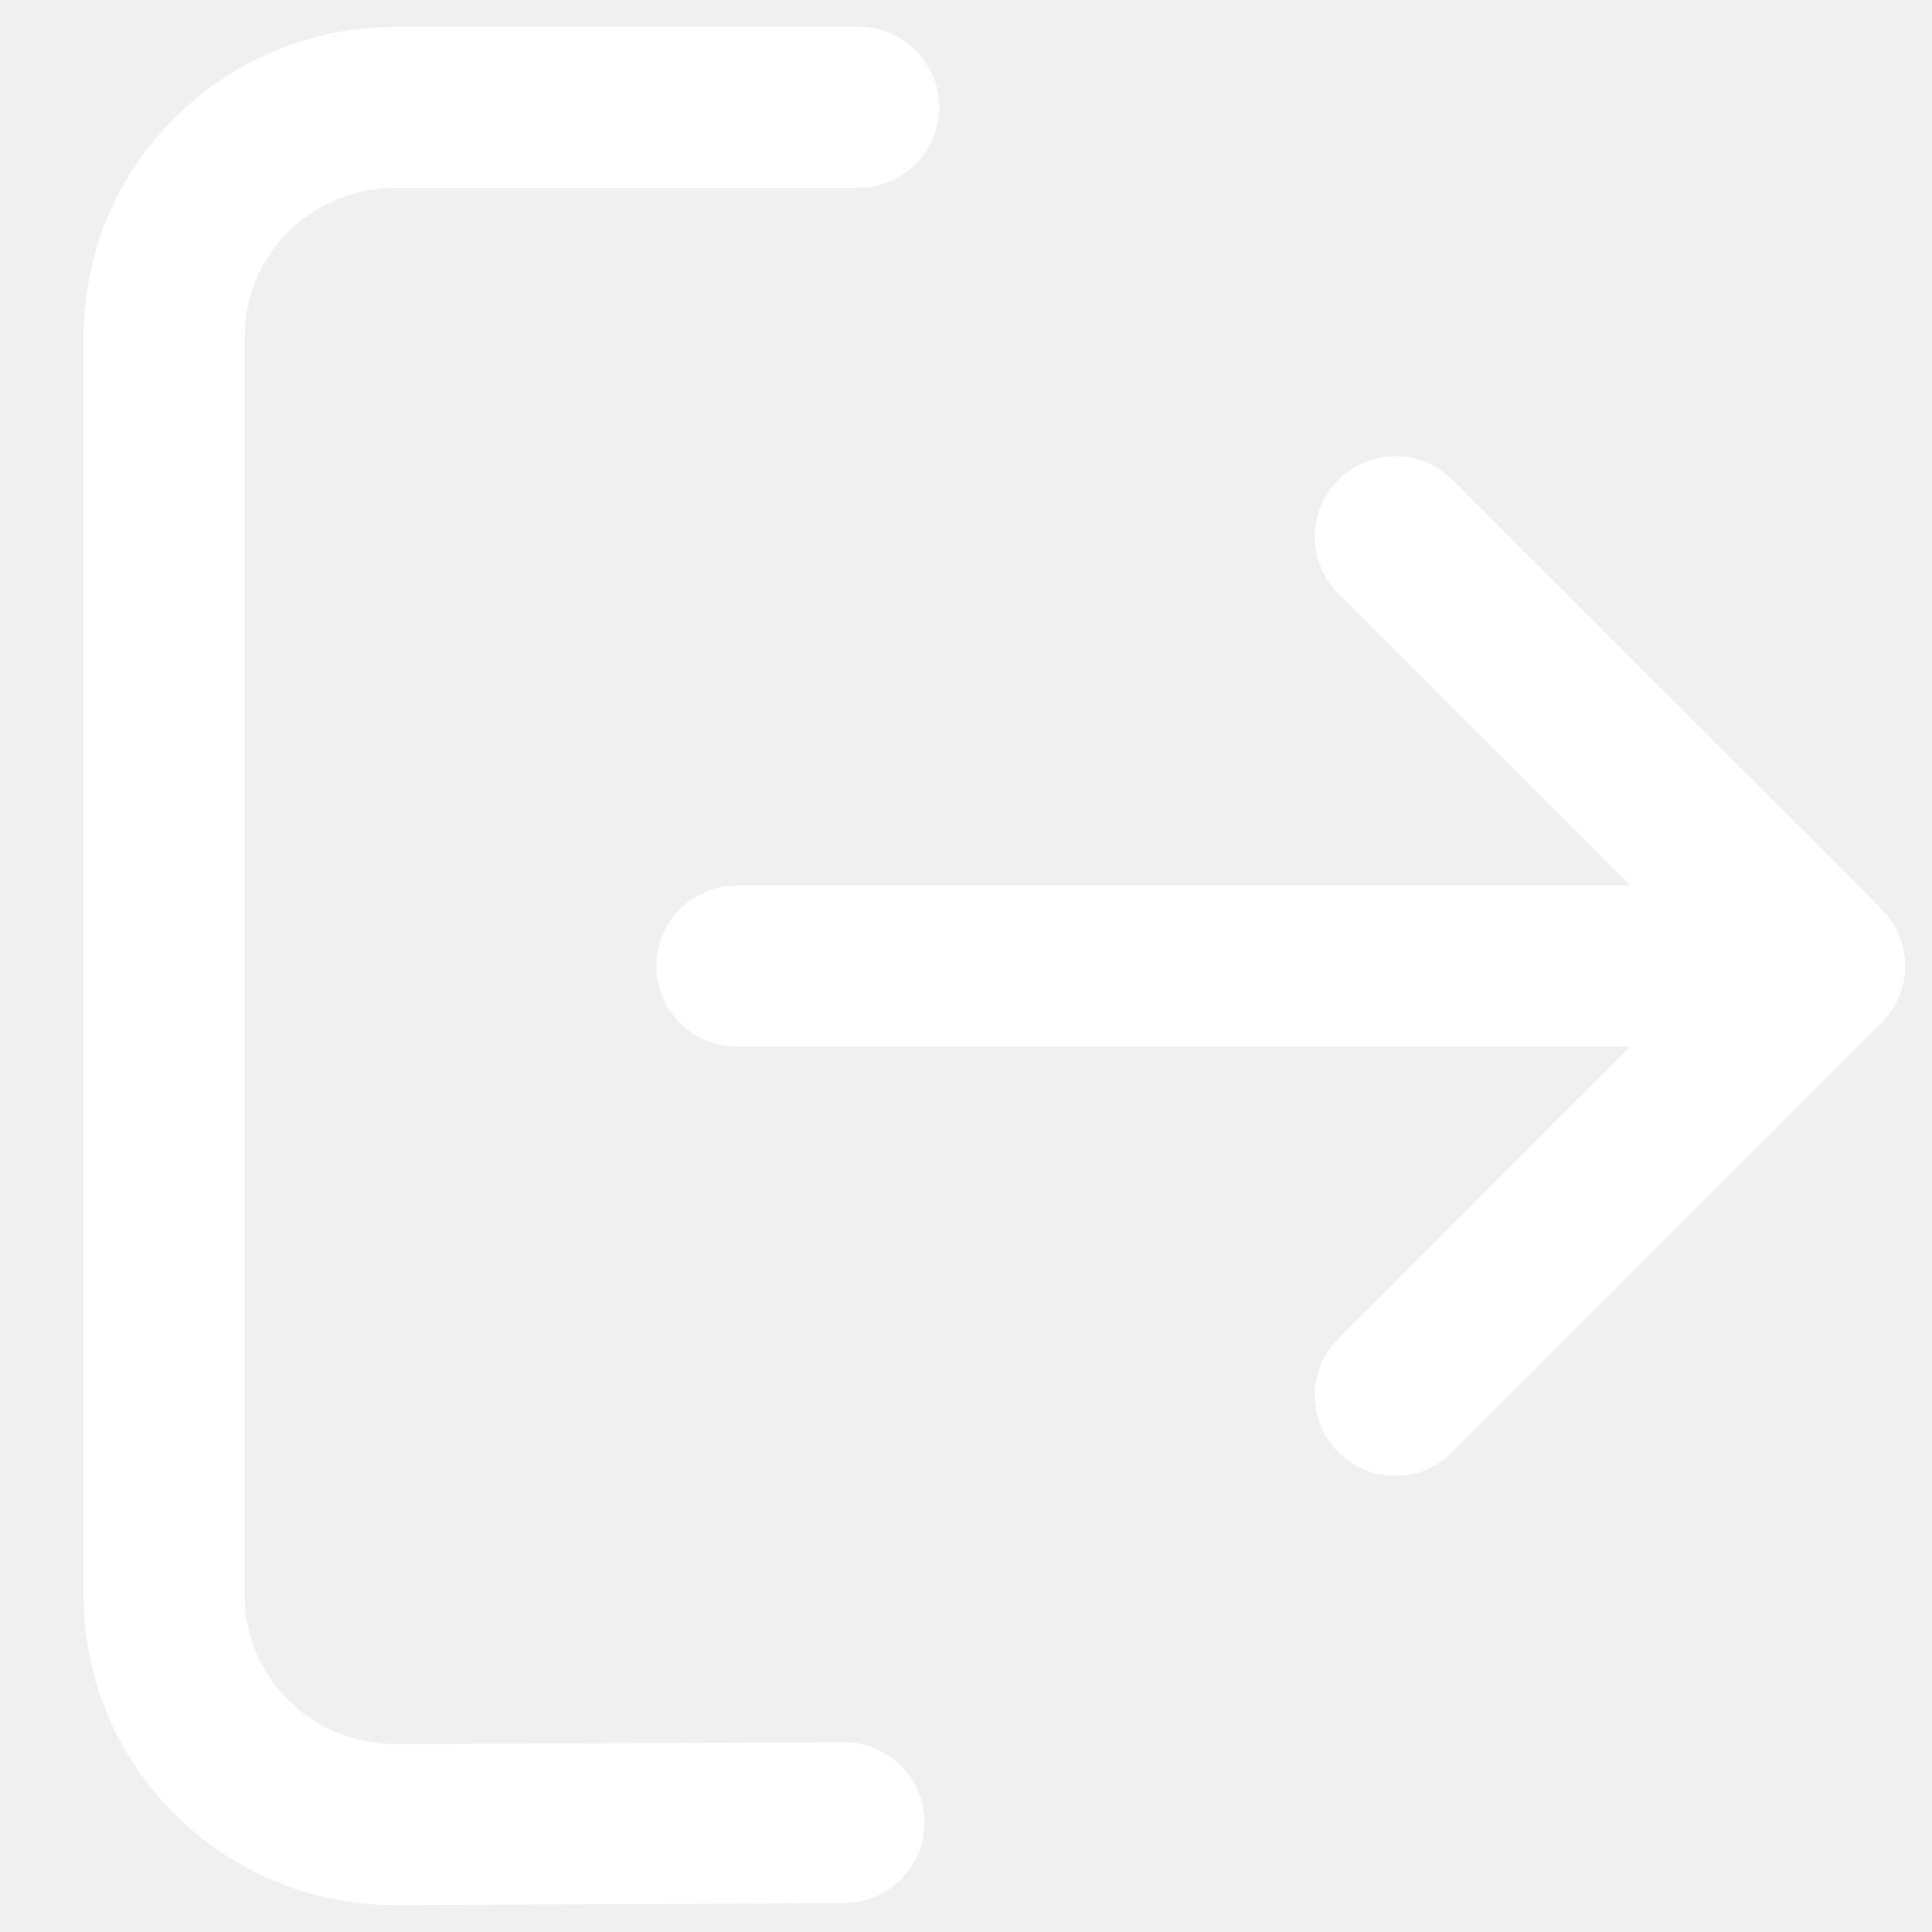
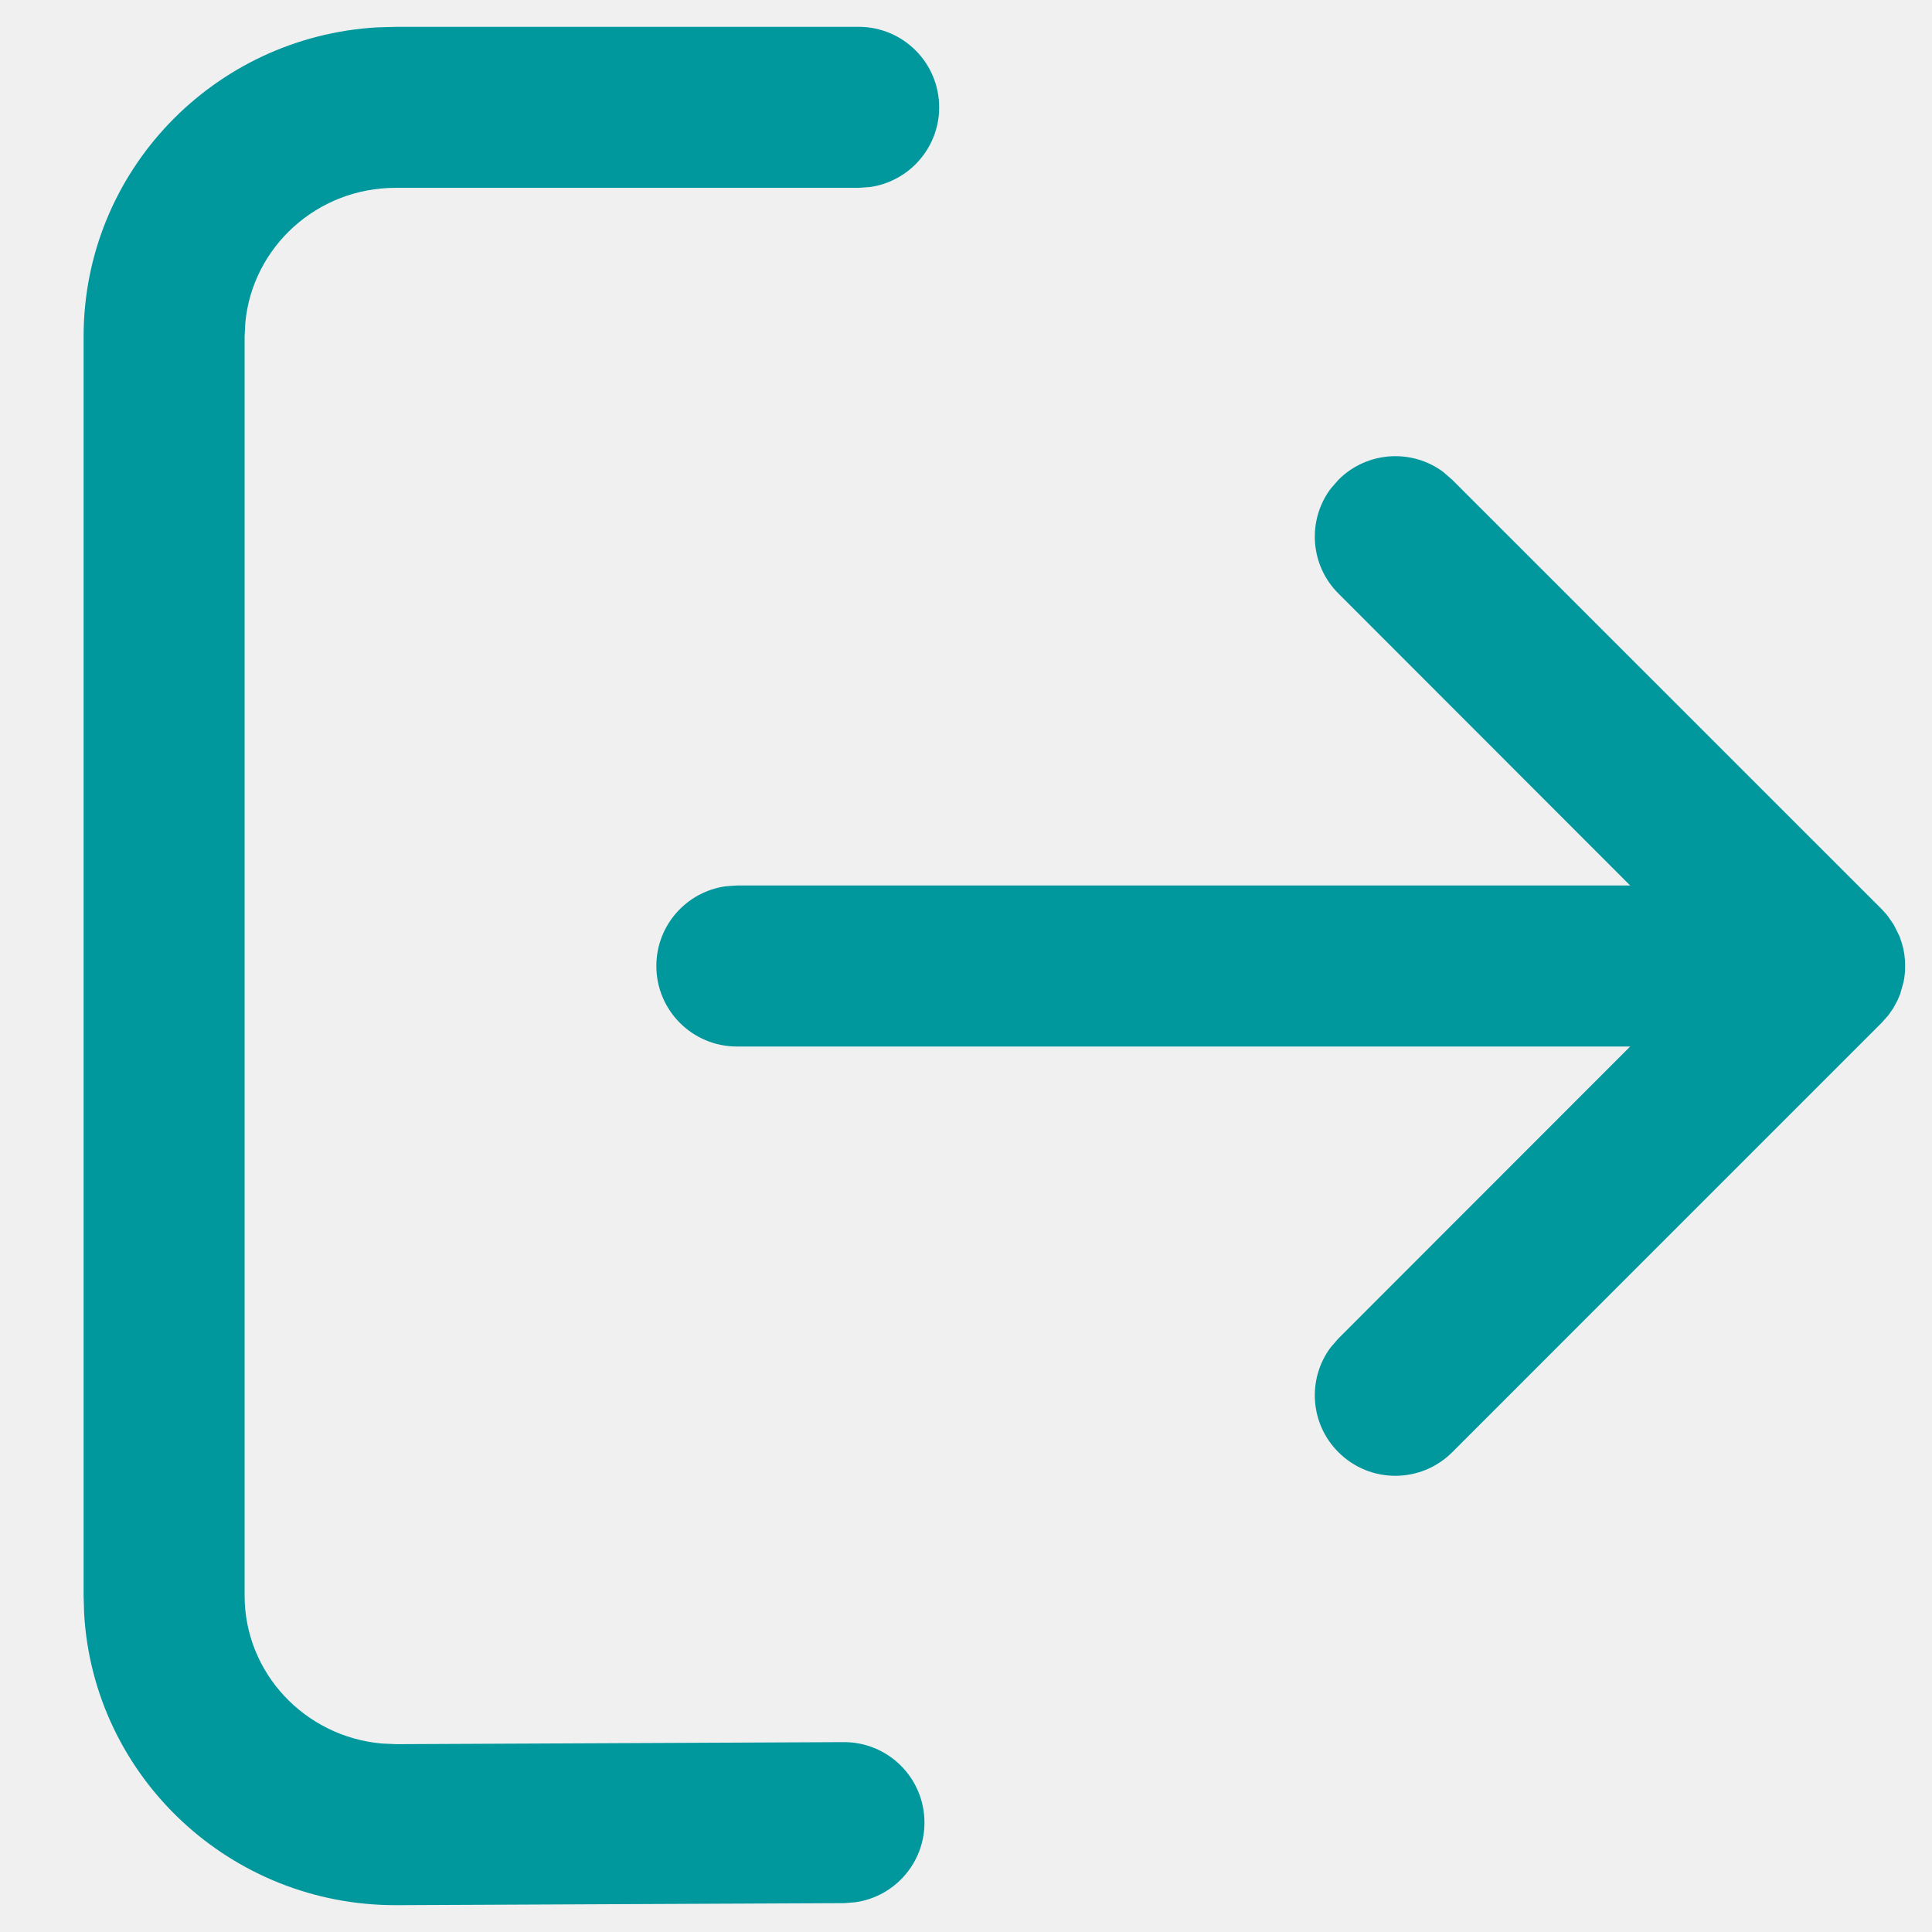
<svg xmlns="http://www.w3.org/2000/svg" width="18" height="18" viewBox="0 0 18 18">
-   <path fill="#fff" d="M1297,21.25 C1297.415,21.25 1297.75,21.586 1297.75,22 C1297.75,22.379 1297.468,22.693 1297.102,22.743 L1297,22.75 L1292.685,22.75 C1291.953,22.75 1291.354,23.301 1291.286,24.002 L1291.279,24.135 L1291.279,35.866 C1291.279,36.586 1291.839,37.18 1292.557,37.244 L1292.693,37.25 L1296.86,37.231 C1297.274,37.229 1297.611,37.563 1297.613,37.977 C1297.615,38.357 1297.334,38.672 1296.968,38.723 L1296.867,38.731 L1292.7,38.75 C1291.148,38.758 1289.873,37.556 1289.784,36.036 L1289.779,35.866 L1289.779,24.135 C1289.779,22.597 1290.99,21.342 1292.515,21.255 L1292.685,21.25 L1297,21.25 Z M1302.446,25.397 L1302.53,25.47 L1306.531,29.47 C1306.557,29.497 1306.582,29.526 1306.605,29.556 L1306.53,29.47 L1306.579,29.523 L1306.579,29.523 L1306.643,29.614 L1306.643,29.614 L1306.697,29.722 L1306.697,29.722 L1306.717,29.781 L1306.717,29.781 C1306.739,29.85 1306.75,29.924 1306.75,30 C1306.75,30.051 1306.745,30.101 1306.735,30.15 L1306.703,30.262 L1306.703,30.262 L1306.679,30.319 L1306.679,30.319 L1306.638,30.395 L1306.638,30.395 L1306.594,30.458 L1306.594,30.458 L1306.53,30.53 L1302.53,34.53 C1302.237,34.823 1301.763,34.823 1301.47,34.53 C1301.203,34.264 1301.179,33.847 1301.397,33.554 L1301.47,33.47 L1304.188,30.75 L1295.865,30.75 C1295.451,30.75 1295.115,30.414 1295.115,30 C1295.115,29.62 1295.397,29.307 1295.763,29.257 L1295.865,29.25 L1304.188,29.25 L1301.47,26.53 C1301.203,26.264 1301.179,25.847 1301.397,25.554 L1301.47,25.47 C1301.736,25.204 1302.153,25.179 1302.446,25.397 Z" transform="translate(-1289 -21)" />
+   <path fill="#00979d" d="M1297,21.25 C1297.415,21.25 1297.75,21.586 1297.75,22 C1297.75,22.379 1297.468,22.693 1297.102,22.743 L1297,22.75 L1292.685,22.75 C1291.953,22.75 1291.354,23.301 1291.286,24.002 L1291.279,24.135 L1291.279,35.866 C1291.279,36.586 1291.839,37.18 1292.557,37.244 L1292.693,37.25 L1296.86,37.231 C1297.274,37.229 1297.611,37.563 1297.613,37.977 C1297.615,38.357 1297.334,38.672 1296.968,38.723 L1296.867,38.731 L1292.7,38.75 C1291.148,38.758 1289.873,37.556 1289.784,36.036 L1289.779,35.866 L1289.779,24.135 C1289.779,22.597 1290.99,21.342 1292.515,21.255 L1292.685,21.25 L1297,21.25 Z M1302.446,25.397 L1302.53,25.47 L1306.531,29.47 C1306.557,29.497 1306.582,29.526 1306.605,29.556 L1306.53,29.47 L1306.579,29.523 L1306.579,29.523 L1306.643,29.614 L1306.643,29.614 L1306.697,29.722 L1306.697,29.722 L1306.717,29.781 L1306.717,29.781 C1306.739,29.85 1306.75,29.924 1306.75,30 C1306.75,30.051 1306.745,30.101 1306.735,30.15 L1306.703,30.262 L1306.703,30.262 L1306.679,30.319 L1306.679,30.319 L1306.638,30.395 L1306.638,30.395 L1306.594,30.458 L1306.594,30.458 L1306.53,30.53 L1302.53,34.53 C1302.237,34.823 1301.763,34.823 1301.47,34.53 C1301.203,34.264 1301.179,33.847 1301.397,33.554 L1301.47,33.47 L1304.188,30.75 L1295.865,30.75 C1295.451,30.75 1295.115,30.414 1295.115,30 C1295.115,29.62 1295.397,29.307 1295.763,29.257 L1295.865,29.25 L1304.188,29.25 L1301.47,26.53 C1301.203,26.264 1301.179,25.847 1301.397,25.554 L1301.47,25.47 C1301.736,25.204 1302.153,25.179 1302.446,25.397 Z" transform="translate(-1289 -21)" />
</svg>
